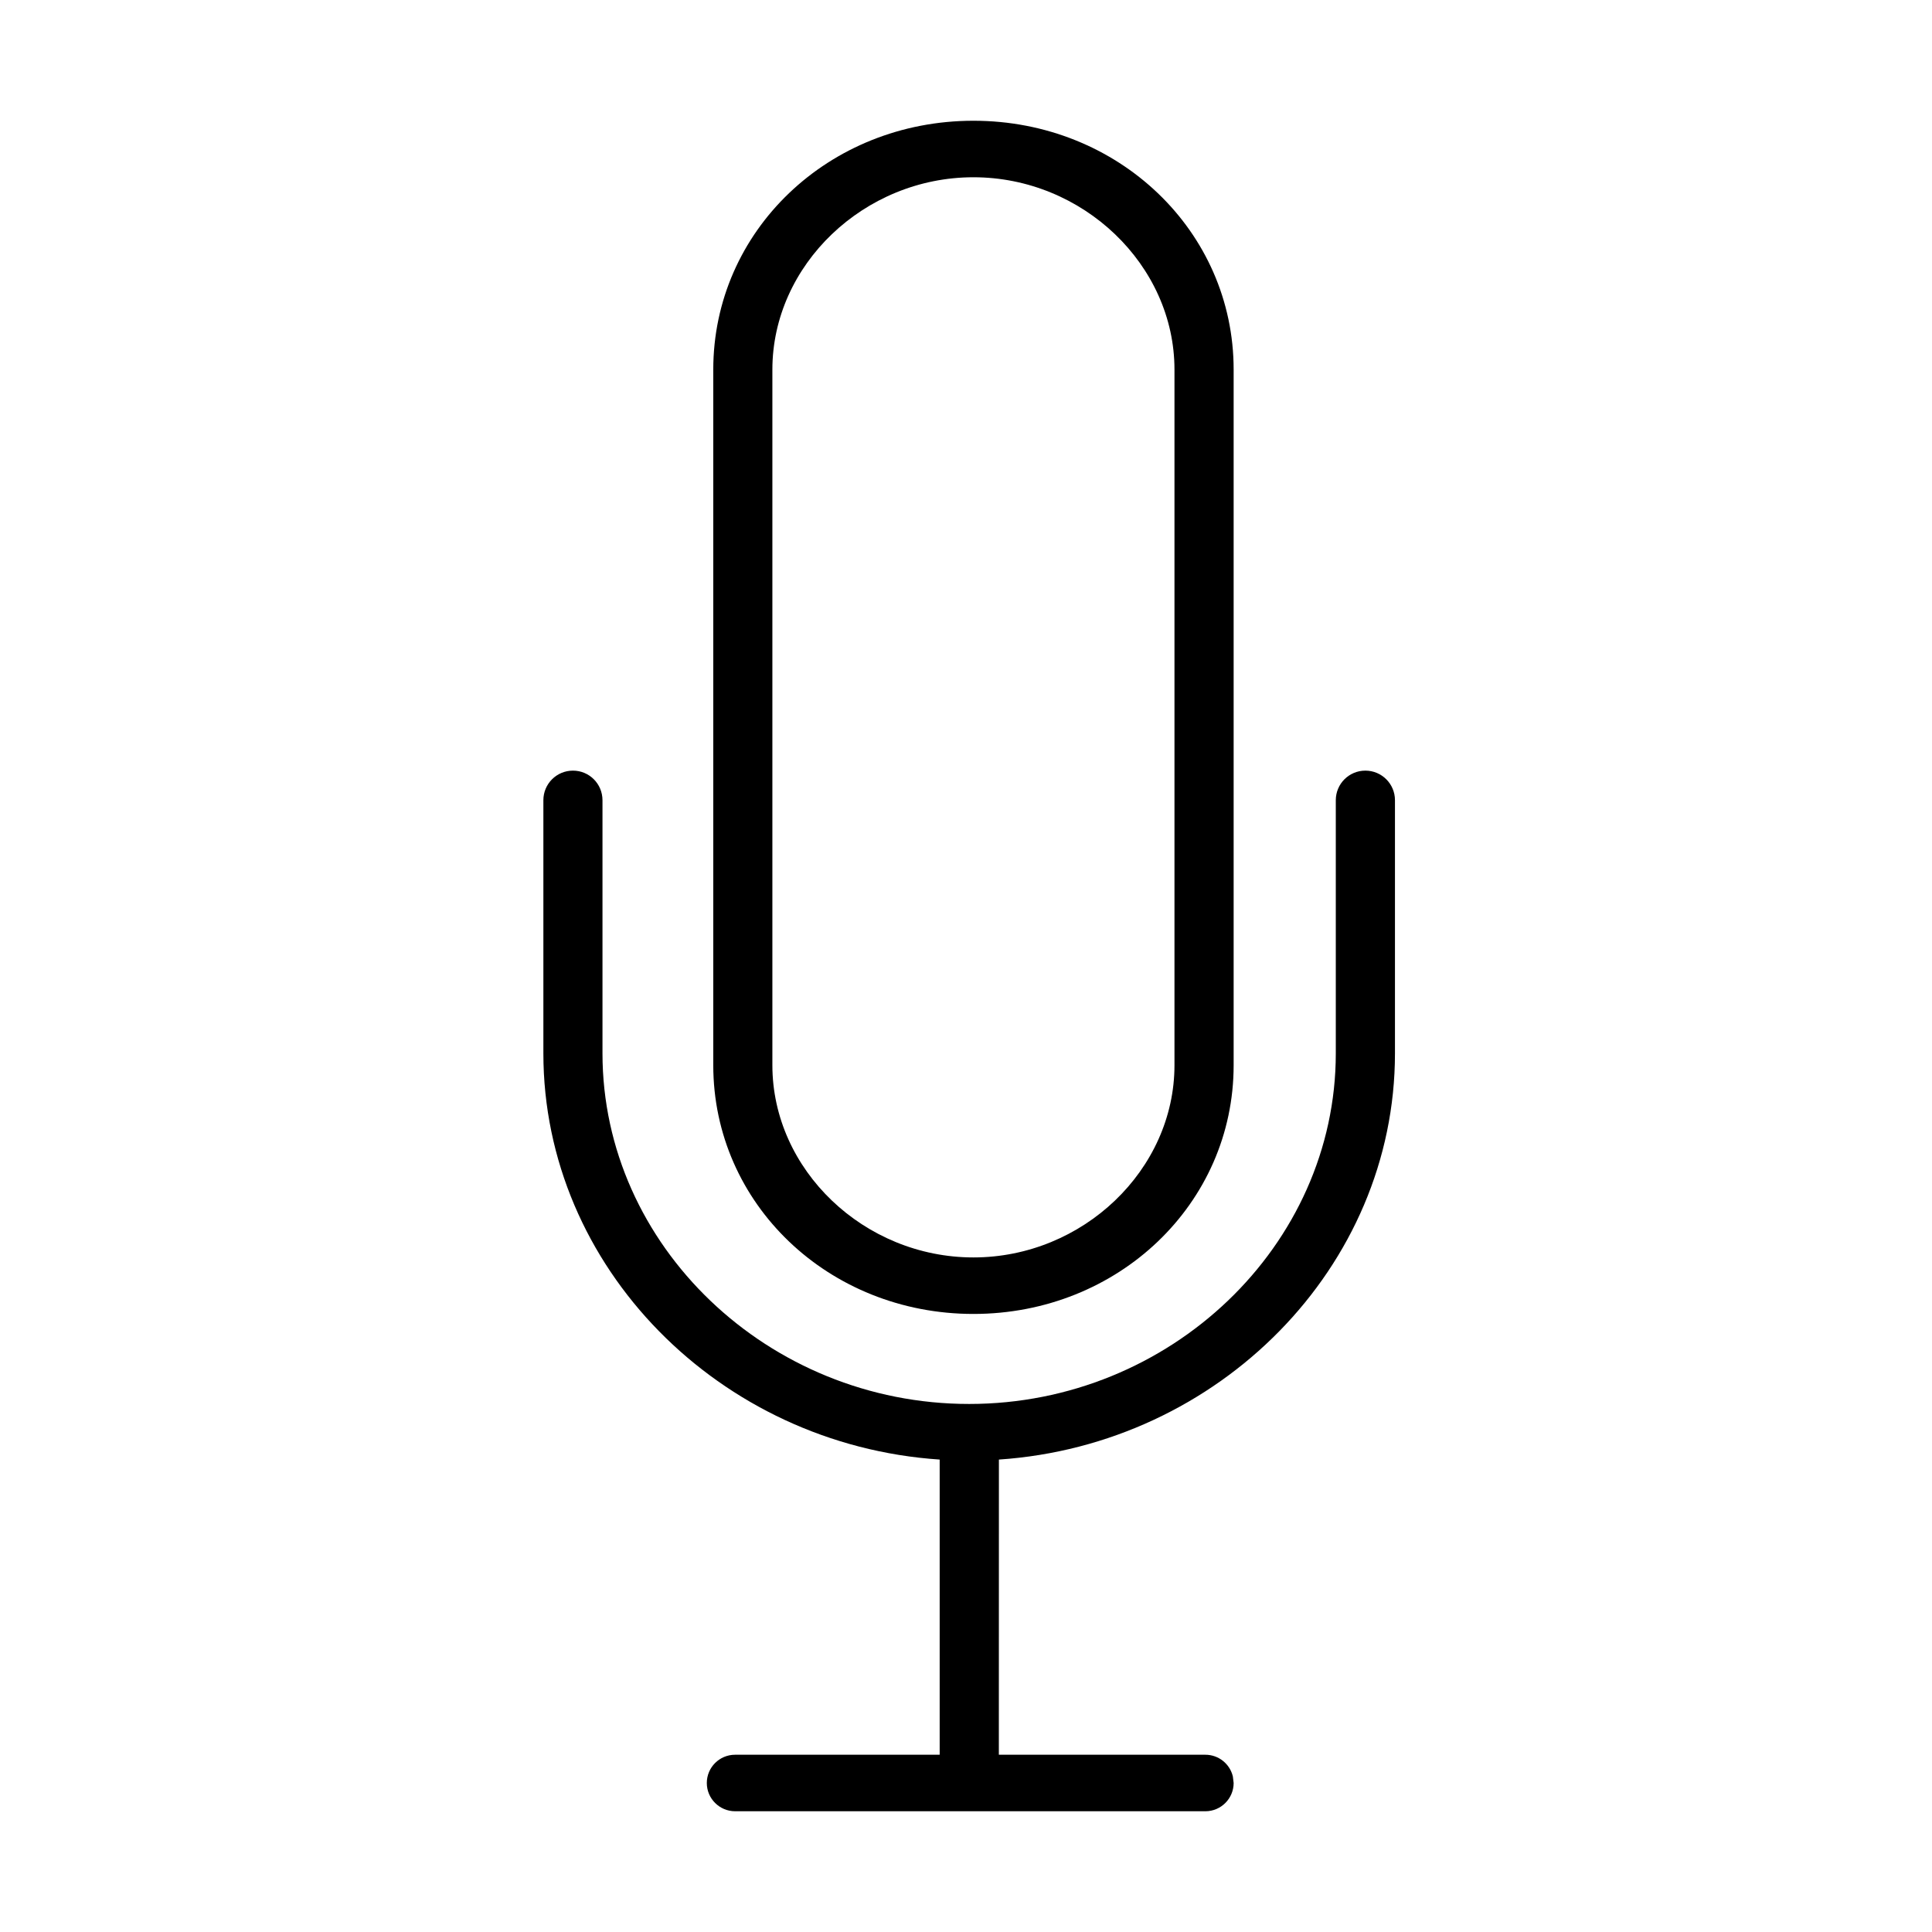
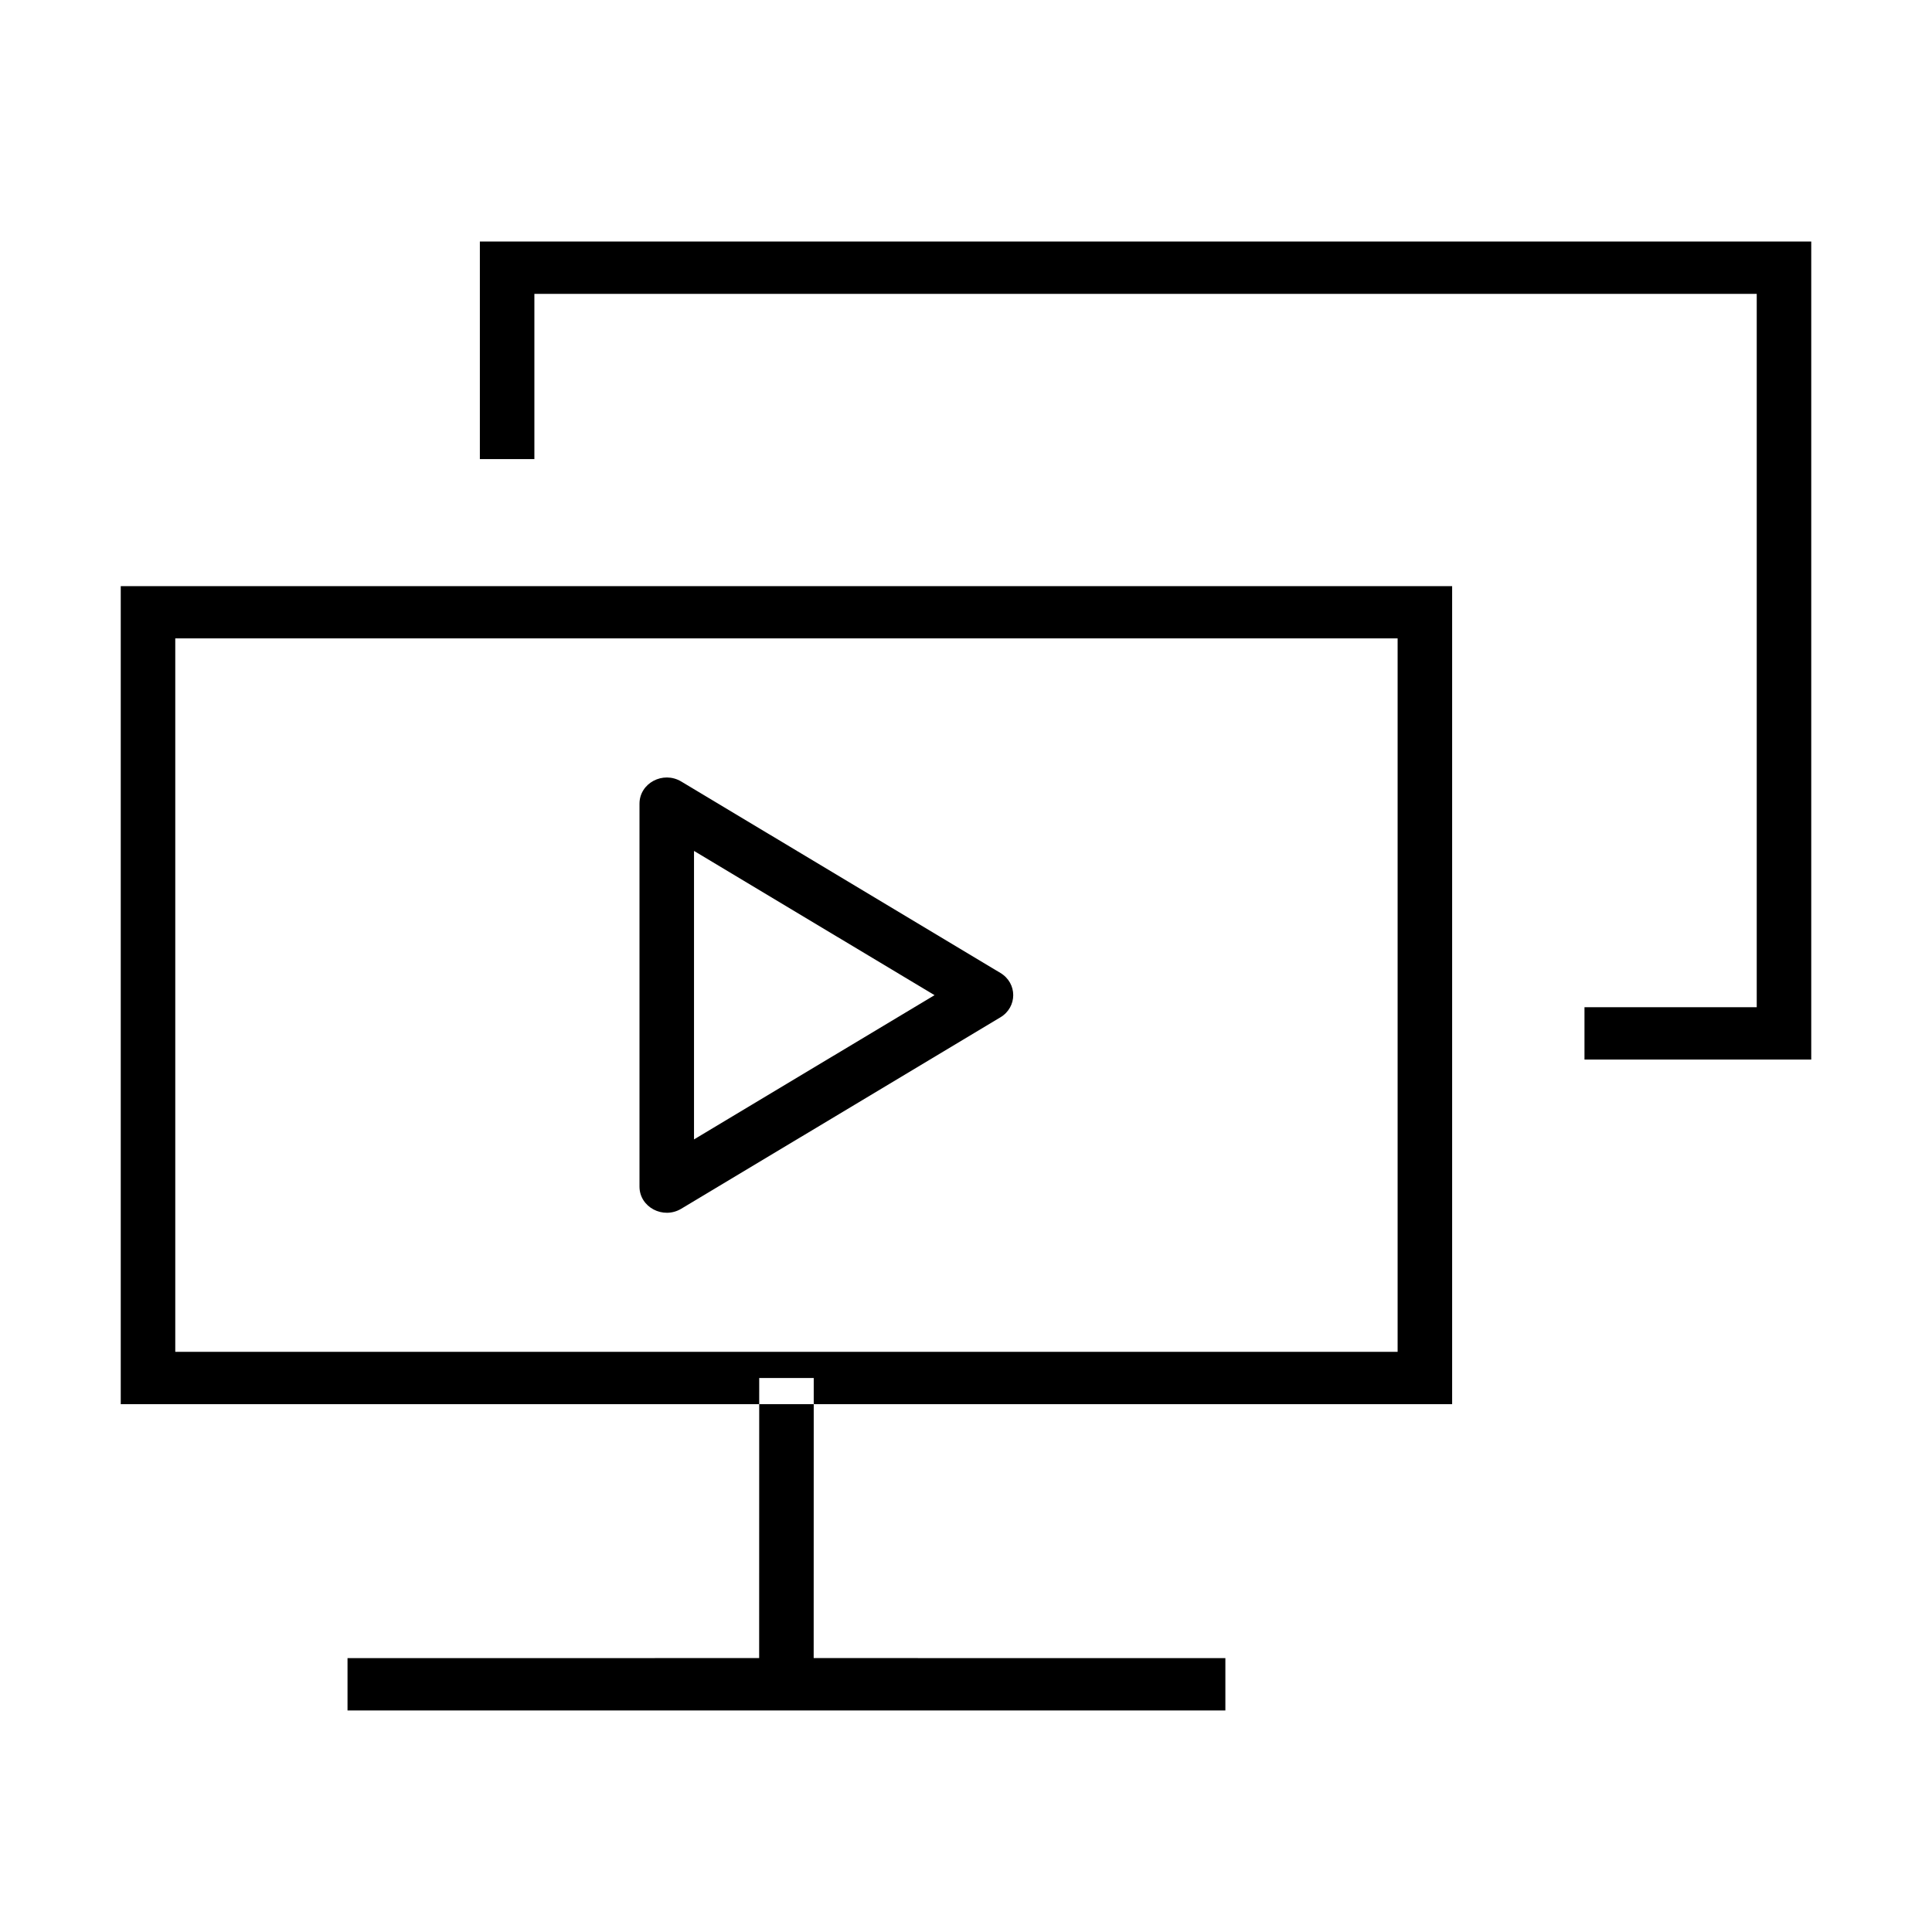
<svg xmlns="http://www.w3.org/2000/svg" width="32" height="32" viewBox="0 0 32 32" fill="none">
-   <path fill-rule="evenodd" clip-rule="evenodd" d="M22.615 12.764C22.885 12.764 23.105 12.983 23.105 13.254V17.447C23.105 20.988 20.188 23.93 16.545 24.175L16.544 29.064H19.965C20.186 29.064 20.372 29.218 20.42 29.424L20.433 29.532C20.433 29.79 20.223 30 19.965 30H12.176C11.917 30 11.707 29.79 11.707 29.532C11.707 29.273 11.917 29.064 12.176 29.064H15.564L15.564 24.175C11.919 23.932 9 20.99 9 17.447V13.254C9 12.983 9.219 12.764 9.49 12.764C9.76 12.764 9.979 12.983 9.979 13.254V17.447C9.979 20.631 12.722 23.254 16.052 23.254C19.382 23.254 22.125 20.631 22.125 17.447V13.254C22.125 12.983 22.344 12.764 22.615 12.764ZM16.123 2C18.522 2 20.433 3.826 20.433 6.122V17.643C20.433 19.937 18.522 21.763 16.123 21.763C13.723 21.763 11.814 19.937 11.814 17.643V6.122C11.814 3.826 13.723 2 16.123 2ZM16.123 2.936C14.311 2.936 12.793 4.389 12.793 6.122V17.643C12.793 19.376 14.311 20.827 16.123 20.827C17.935 20.827 19.453 19.376 19.453 17.643V6.122C19.453 4.389 17.935 2.936 16.123 2.936Z" fill="black" />
+   <path fill-rule="evenodd" clip-rule="evenodd" d="M13.478 22.824L13.477 27.463L20.296 27.464V28.331H5.756V27.464L12.574 27.463L12.575 22.824H13.478ZM30 4V17.55H26.244V16.683H29.097V4.867H8.851V7.604H7.948V4H30ZM11.495 18.872L15.479 16.483L11.495 14.094V18.872ZM10.592 13.312C10.592 12.971 10.982 12.764 11.283 12.944L16.57 16.115C16.853 16.285 16.853 16.68 16.57 16.85L11.283 20.021C10.982 20.201 10.592 19.994 10.592 19.654V13.312ZM2 23.258V9.708H24.052V23.258H2ZM2.903 22.391H23.149V10.574H2.903V22.391Z" fill="black" />
</svg>
